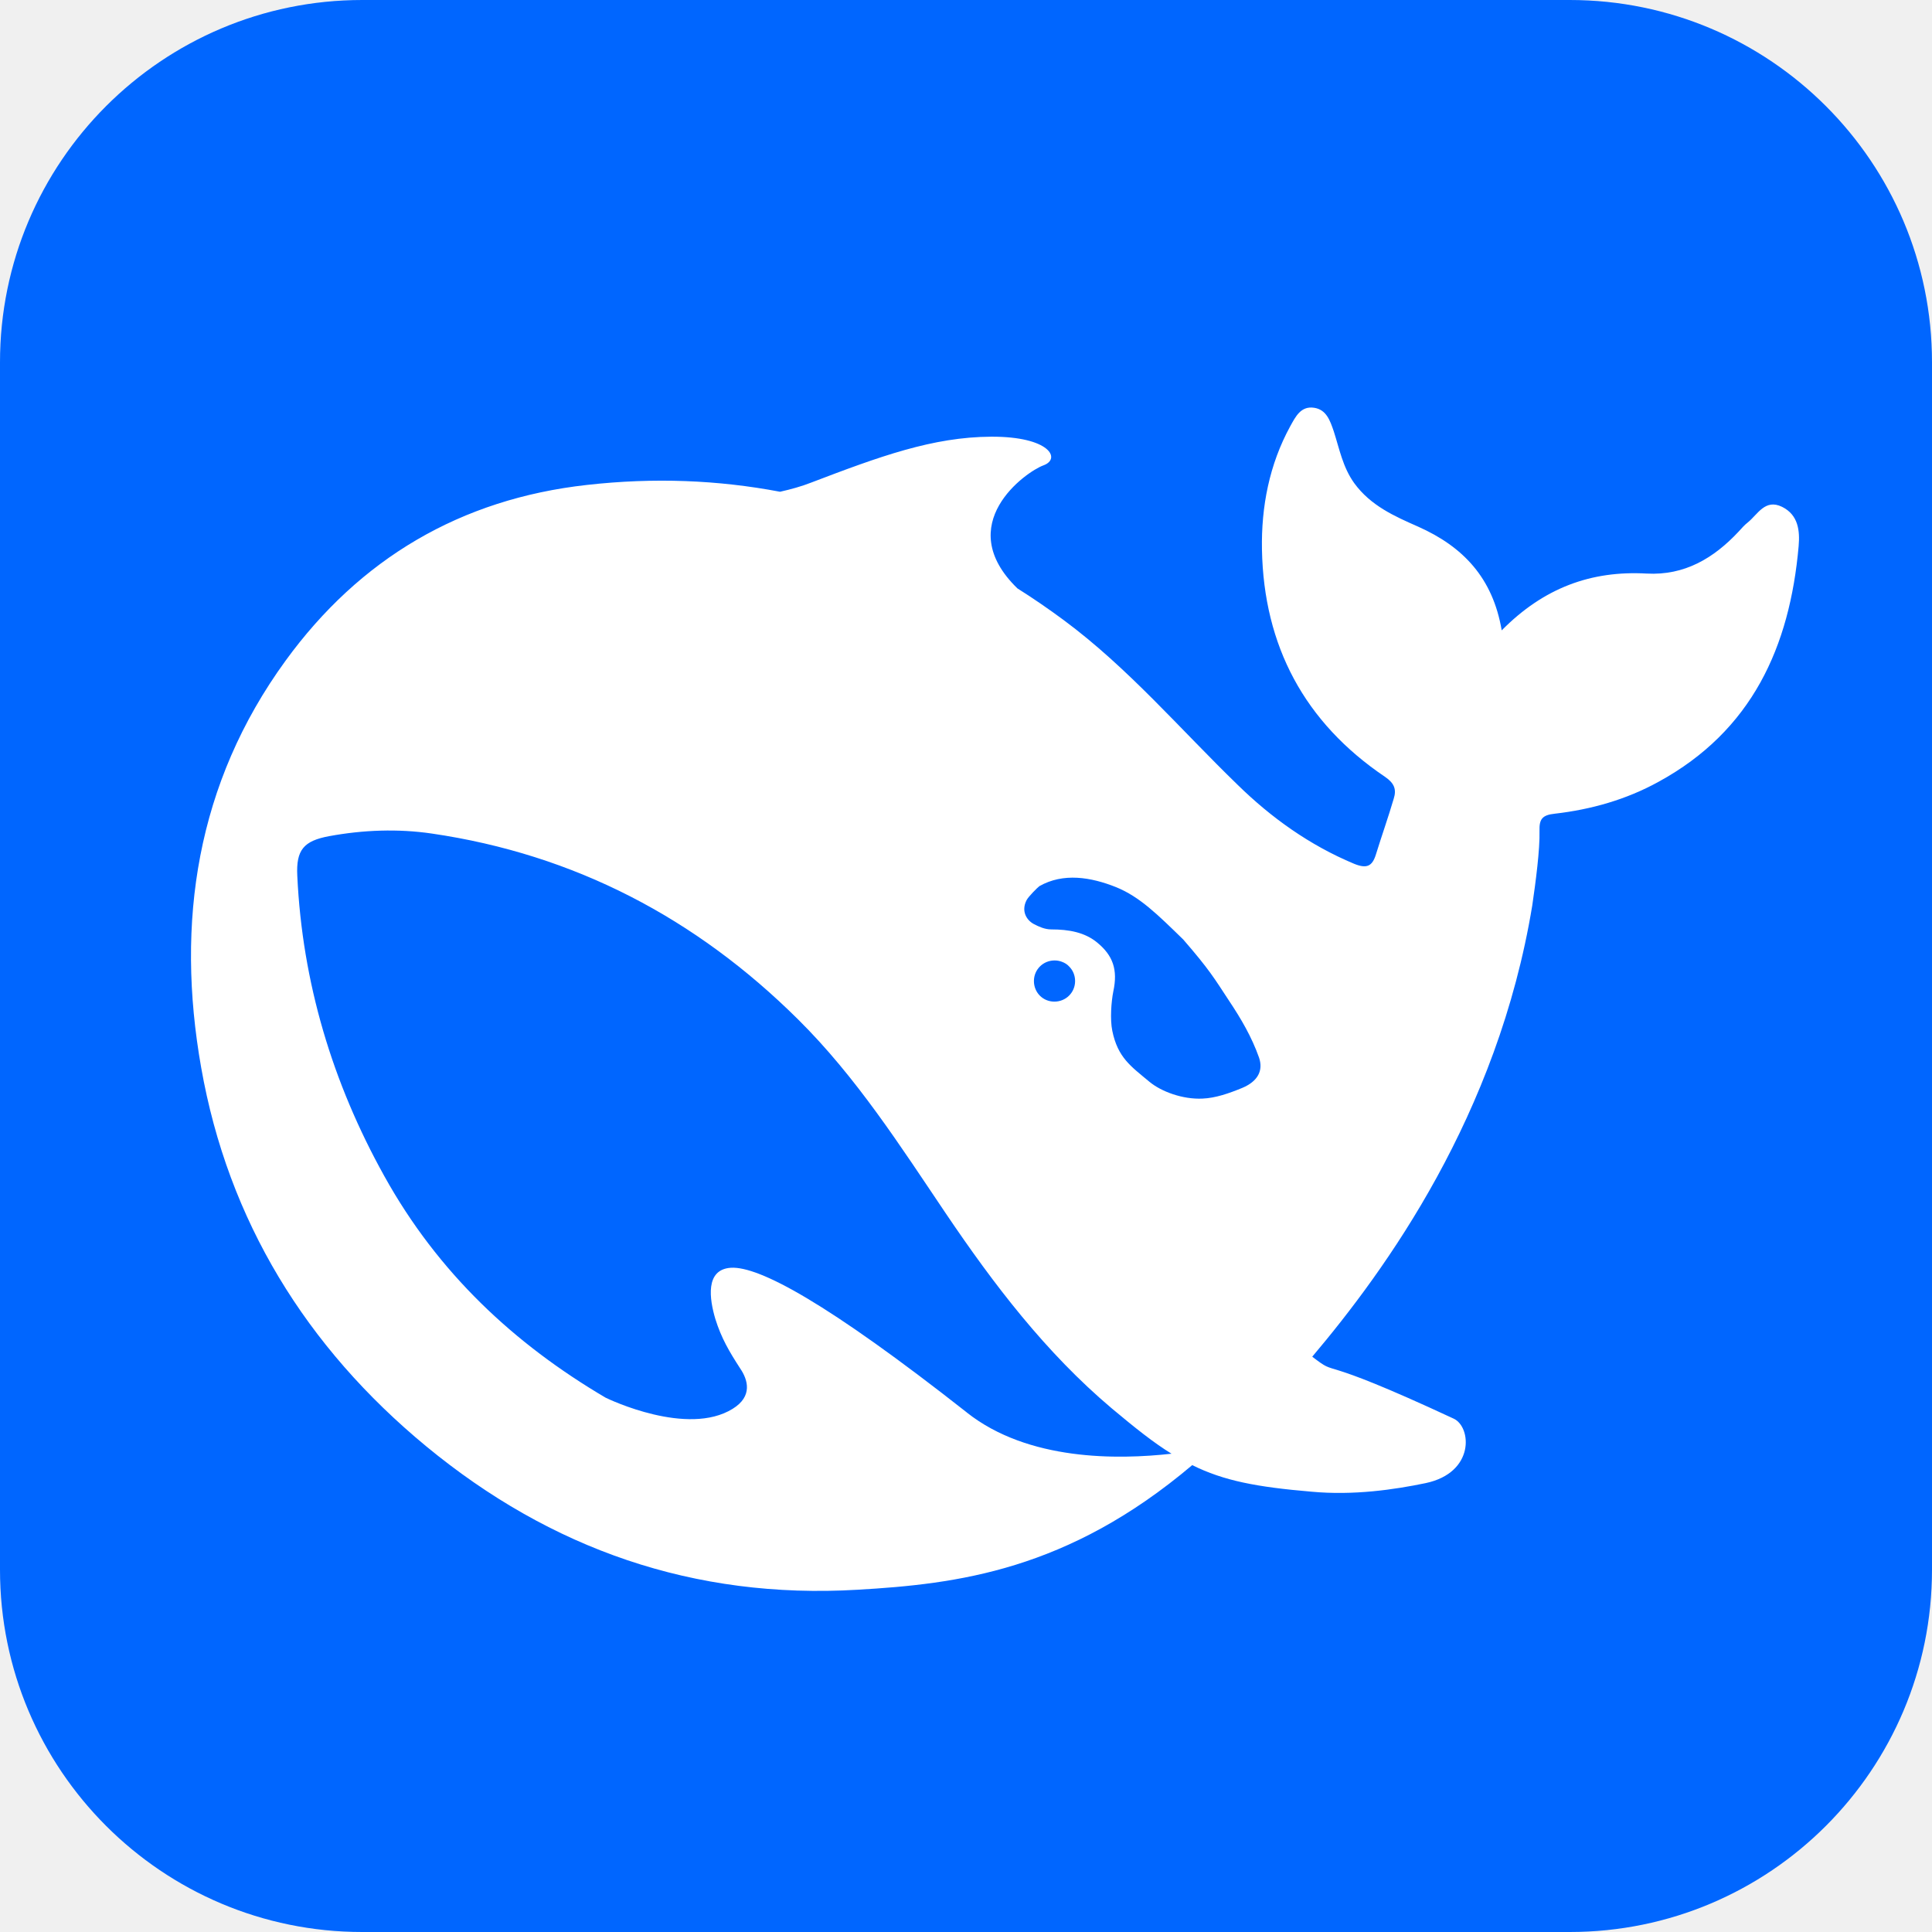
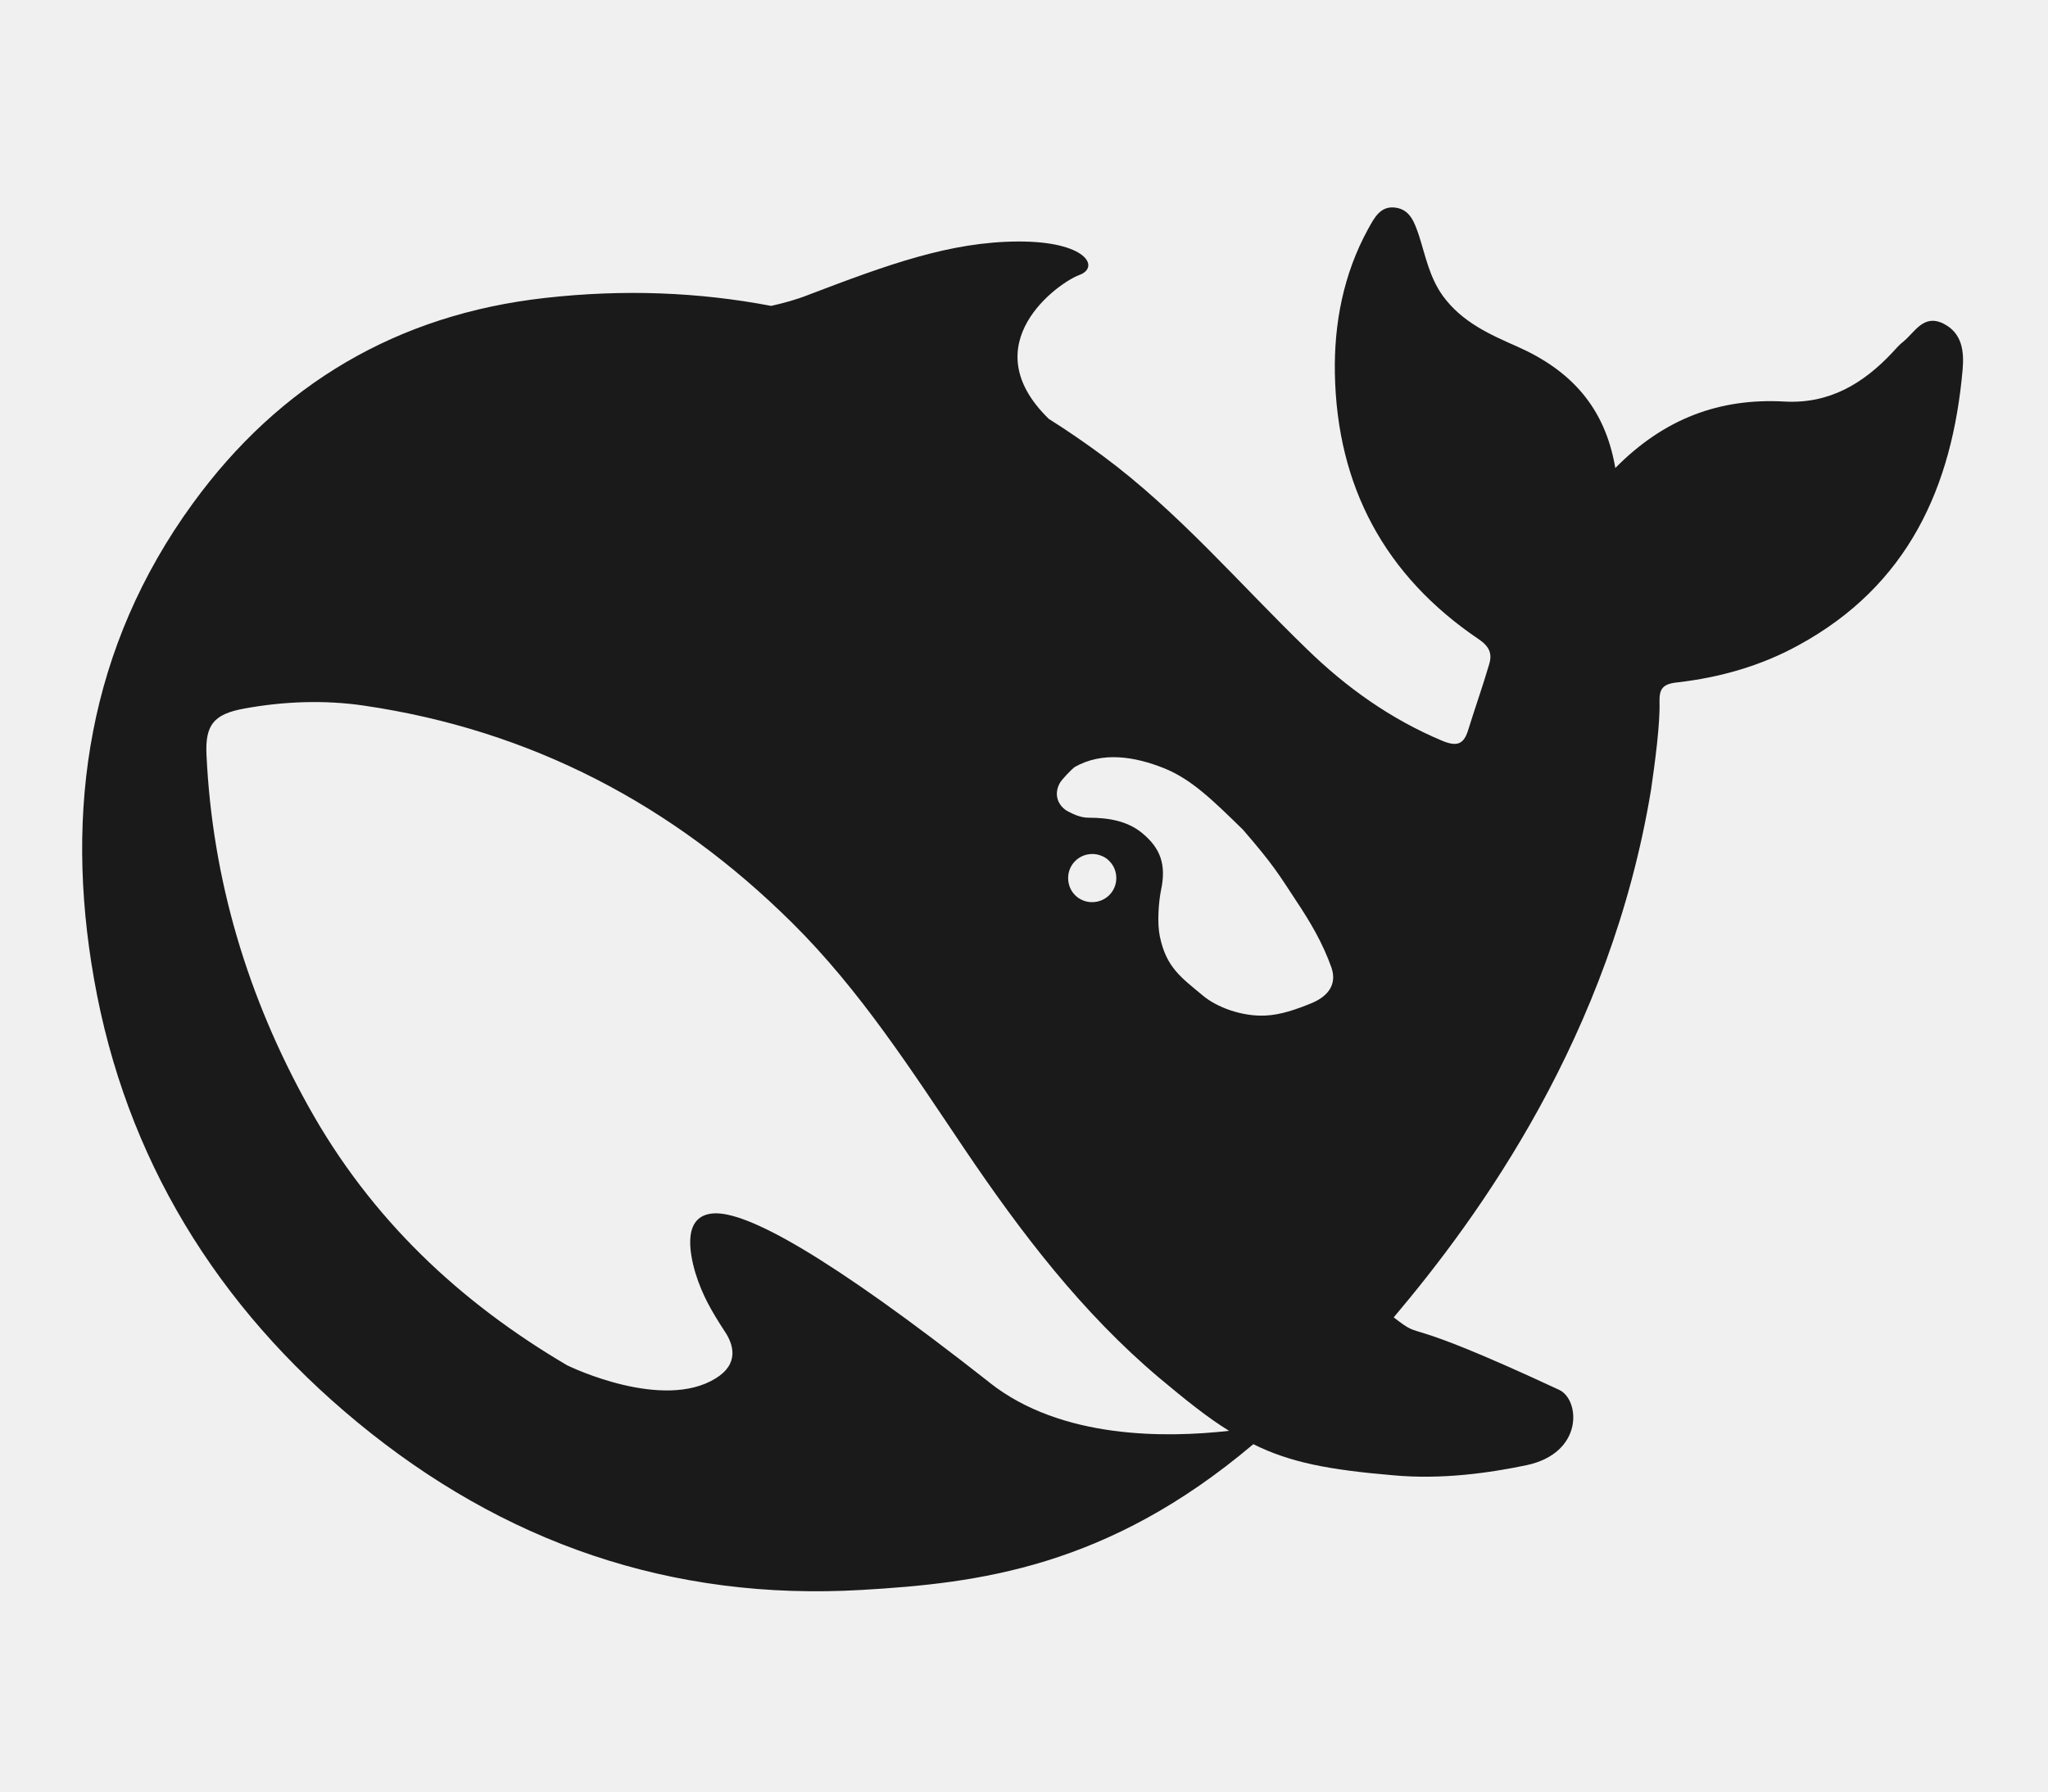
- <svg xmlns="http://www.w3.org/2000/svg" width="32" height="32" viewBox="0 0 32 32" fill="none">
-   <rect width="32" height="32" rx="6" fill="#0066ff" />
-   <g transform="translate(3, 5)">
-     <path d="M26.517 3.395C26.235 3.257 26.114 3.52 25.949 3.653C25.892 3.697 25.845 3.753 25.797 3.805C25.385 4.245 24.903 4.534 24.274 4.5C23.354 4.448 22.568 4.737 21.873 5.441C21.726 4.573 21.235 4.055 20.489 3.723C20.099 3.551 19.703 3.377 19.43 3.002C19.239 2.735 19.186 2.437 19.091 2.143C19.03 1.966 18.97 1.785 18.766 1.754C18.544 1.72 18.457 1.905 18.37 2.061C18.023 2.695 17.889 3.395 17.902 4.103C17.932 5.697 18.605 6.966 19.942 7.868C20.094 7.972 20.133 8.075 20.085 8.227C19.994 8.538 19.886 8.84 19.79 9.151C19.729 9.349 19.638 9.393 19.426 9.306C18.692 8.999 18.058 8.546 17.498 7.998C16.548 7.078 15.688 6.063 14.616 5.269C14.364 5.083 14.113 4.91 13.852 4.746C12.758 3.684 13.995 2.812 14.282 2.708C14.581 2.6 14.386 2.229 13.418 2.233C12.45 2.237 11.565 2.562 10.436 2.993C10.271 3.058 10.097 3.105 9.92 3.145C8.895 2.95 7.832 2.907 6.721 3.032C4.629 3.265 2.958 4.254 1.73 5.943C0.254 7.972 -0.093 10.278 0.332 12.682C0.778 15.217 2.072 17.315 4.06 18.956C6.122 20.657 8.496 21.491 11.205 21.331C12.85 21.236 14.681 21.015 16.747 19.267C17.268 19.526 17.815 19.63 18.722 19.707C19.421 19.772 20.093 19.673 20.614 19.565C21.43 19.392 21.374 18.637 21.079 18.498C18.687 17.384 19.212 17.837 18.735 17.471C19.95 16.033 21.806 13.478 22.379 9.998C22.435 9.614 22.507 9.073 22.499 8.762C22.494 8.572 22.538 8.499 22.755 8.477C23.354 8.408 23.935 8.244 24.469 7.95C26.019 7.104 26.644 5.713 26.791 4.047C26.813 3.792 26.787 3.529 26.517 3.395ZM13.014 18.395C10.696 16.572 9.572 15.973 9.108 15.998C8.674 16.024 8.752 16.521 8.848 16.845C8.948 17.165 9.078 17.385 9.26 17.666C9.386 17.851 9.473 18.127 9.134 18.335C8.388 18.797 7.09 18.18 7.029 18.149C5.518 17.259 4.256 16.085 3.365 14.479C2.506 12.934 2.007 11.275 1.924 9.505C1.903 9.078 2.029 8.927 2.454 8.849C3.014 8.746 3.591 8.724 4.151 8.806C6.517 9.152 8.53 10.209 10.219 11.885C11.182 12.839 11.911 13.979 12.662 15.093C13.461 16.276 14.32 17.403 15.414 18.327C15.801 18.651 16.109 18.897 16.404 19.078C15.514 19.178 14.03 19.199 13.014 18.396V18.395ZM14.125 11.249C14.125 11.059 14.277 10.908 14.468 10.908C14.511 10.908 14.55 10.916 14.585 10.929C14.633 10.946 14.677 10.972 14.711 11.011C14.772 11.072 14.807 11.158 14.807 11.249C14.807 11.439 14.655 11.59 14.464 11.59C14.273 11.59 14.125 11.439 14.125 11.249ZM17.576 13.019C17.355 13.11 17.133 13.187 16.92 13.196C16.59 13.213 16.23 13.079 16.035 12.915C15.731 12.661 15.514 12.518 15.423 12.073C15.384 11.884 15.406 11.59 15.44 11.421C15.518 11.059 15.432 10.826 15.176 10.614C14.968 10.441 14.703 10.394 14.412 10.394C14.303 10.394 14.203 10.346 14.129 10.308C14.008 10.247 13.908 10.096 14.003 9.91C14.034 9.85 14.181 9.703 14.216 9.677C14.611 9.453 15.066 9.526 15.488 9.695C15.878 9.854 16.174 10.148 16.599 10.562C17.033 11.063 17.111 11.201 17.358 11.577C17.554 11.871 17.732 12.173 17.854 12.518C17.927 12.734 17.832 12.911 17.576 13.019Z" fill="white" />
-   </g>
+ <svg xmlns="http://www.w3.org/2000/svg" width="32" height="28" viewBox="-1 -1 29 25" fill="none">
+   <path d="M26.517 3.395C26.235 3.257 26.114 3.52 25.949 3.653C25.892 3.697 25.845 3.753 25.797 3.805C25.385 4.245 24.903 4.534 24.274 4.5C23.354 4.448 22.568 4.737 21.873 5.441C21.726 4.573 21.235 4.055 20.489 3.723C20.099 3.551 19.703 3.377 19.43 3.002C19.239 2.735 19.186 2.437 19.091 2.143C19.03 1.966 18.97 1.785 18.766 1.754C18.544 1.72 18.457 1.905 18.37 2.061C18.023 2.695 17.889 3.395 17.902 4.103C17.932 5.697 18.605 6.966 19.942 7.868C20.094 7.972 20.133 8.075 20.085 8.227C19.994 8.538 19.886 8.84 19.79 9.151C19.729 9.349 19.638 9.393 19.426 9.306C18.692 8.999 18.058 8.546 17.498 7.998C16.548 7.078 15.688 6.063 14.616 5.269C14.364 5.083 14.113 4.91 13.852 4.746C12.758 3.684 13.995 2.812 14.282 2.708C14.581 2.6 14.386 2.229 13.418 2.233C12.45 2.237 11.565 2.562 10.436 2.993C10.271 3.058 10.097 3.105 9.92 3.145C8.895 2.95 7.832 2.907 6.721 3.032C4.629 3.265 2.958 4.254 1.73 5.943C0.254 7.972 -0.093 10.278 0.332 12.682C0.778 15.217 2.072 17.315 4.06 18.956C6.122 20.657 8.496 21.491 11.205 21.331C12.85 21.236 14.681 21.015 16.747 19.267C17.268 19.526 17.815 19.63 18.722 19.707C19.421 19.772 20.093 19.673 20.614 19.565C21.43 19.392 21.374 18.637 21.079 18.498C18.687 17.384 19.212 17.837 18.735 17.471C19.95 16.033 21.806 13.478 22.379 9.998C22.435 9.614 22.507 9.073 22.499 8.762C22.494 8.572 22.538 8.499 22.755 8.477C23.354 8.408 23.935 8.244 24.469 7.95C26.019 7.104 26.644 5.713 26.791 4.047C26.813 3.792 26.787 3.529 26.517 3.395ZM13.014 18.395C10.696 16.572 9.572 15.973 9.108 15.998C8.674 16.024 8.752 16.521 8.848 16.845C8.948 17.165 9.078 17.385 9.26 17.666C9.386 17.851 9.473 18.127 9.134 18.335C8.388 18.797 7.09 18.18 7.029 18.149C5.518 17.259 4.256 16.085 3.365 14.479C2.506 12.934 2.007 11.275 1.924 9.505C1.903 9.078 2.029 8.927 2.454 8.849C3.014 8.746 3.591 8.724 4.151 8.806C6.517 9.152 8.53 10.209 10.219 11.885C11.182 12.839 11.911 13.979 12.662 15.093C13.461 16.276 14.32 17.403 15.414 18.327C15.801 18.651 16.109 18.897 16.404 19.078C15.514 19.178 14.03 19.199 13.014 18.396V18.395ZM14.125 11.249C14.125 11.059 14.277 10.908 14.468 10.908C14.511 10.908 14.55 10.916 14.585 10.929C14.633 10.946 14.677 10.972 14.711 11.011C14.772 11.072 14.807 11.158 14.807 11.249C14.807 11.439 14.655 11.59 14.464 11.59C14.273 11.59 14.125 11.439 14.125 11.249ZM17.576 13.019C17.355 13.11 17.133 13.187 16.92 13.196C16.59 13.213 16.23 13.079 16.035 12.915C15.731 12.661 15.514 12.518 15.423 12.073C15.384 11.884 15.406 11.59 15.44 11.421C15.518 11.059 15.432 10.826 15.176 10.614C14.968 10.441 14.703 10.394 14.412 10.394C14.303 10.394 14.203 10.346 14.129 10.308C14.008 10.247 13.908 10.096 14.003 9.91C14.034 9.85 14.181 9.703 14.216 9.677C14.611 9.453 15.066 9.526 15.488 9.695C15.878 9.854 16.174 10.148 16.599 10.562C17.033 11.063 17.111 11.201 17.358 11.577C17.554 11.871 17.732 12.173 17.854 12.518C17.927 12.734 17.832 12.911 17.576 13.019Z" fill="#1a1a1a" />
</svg>
